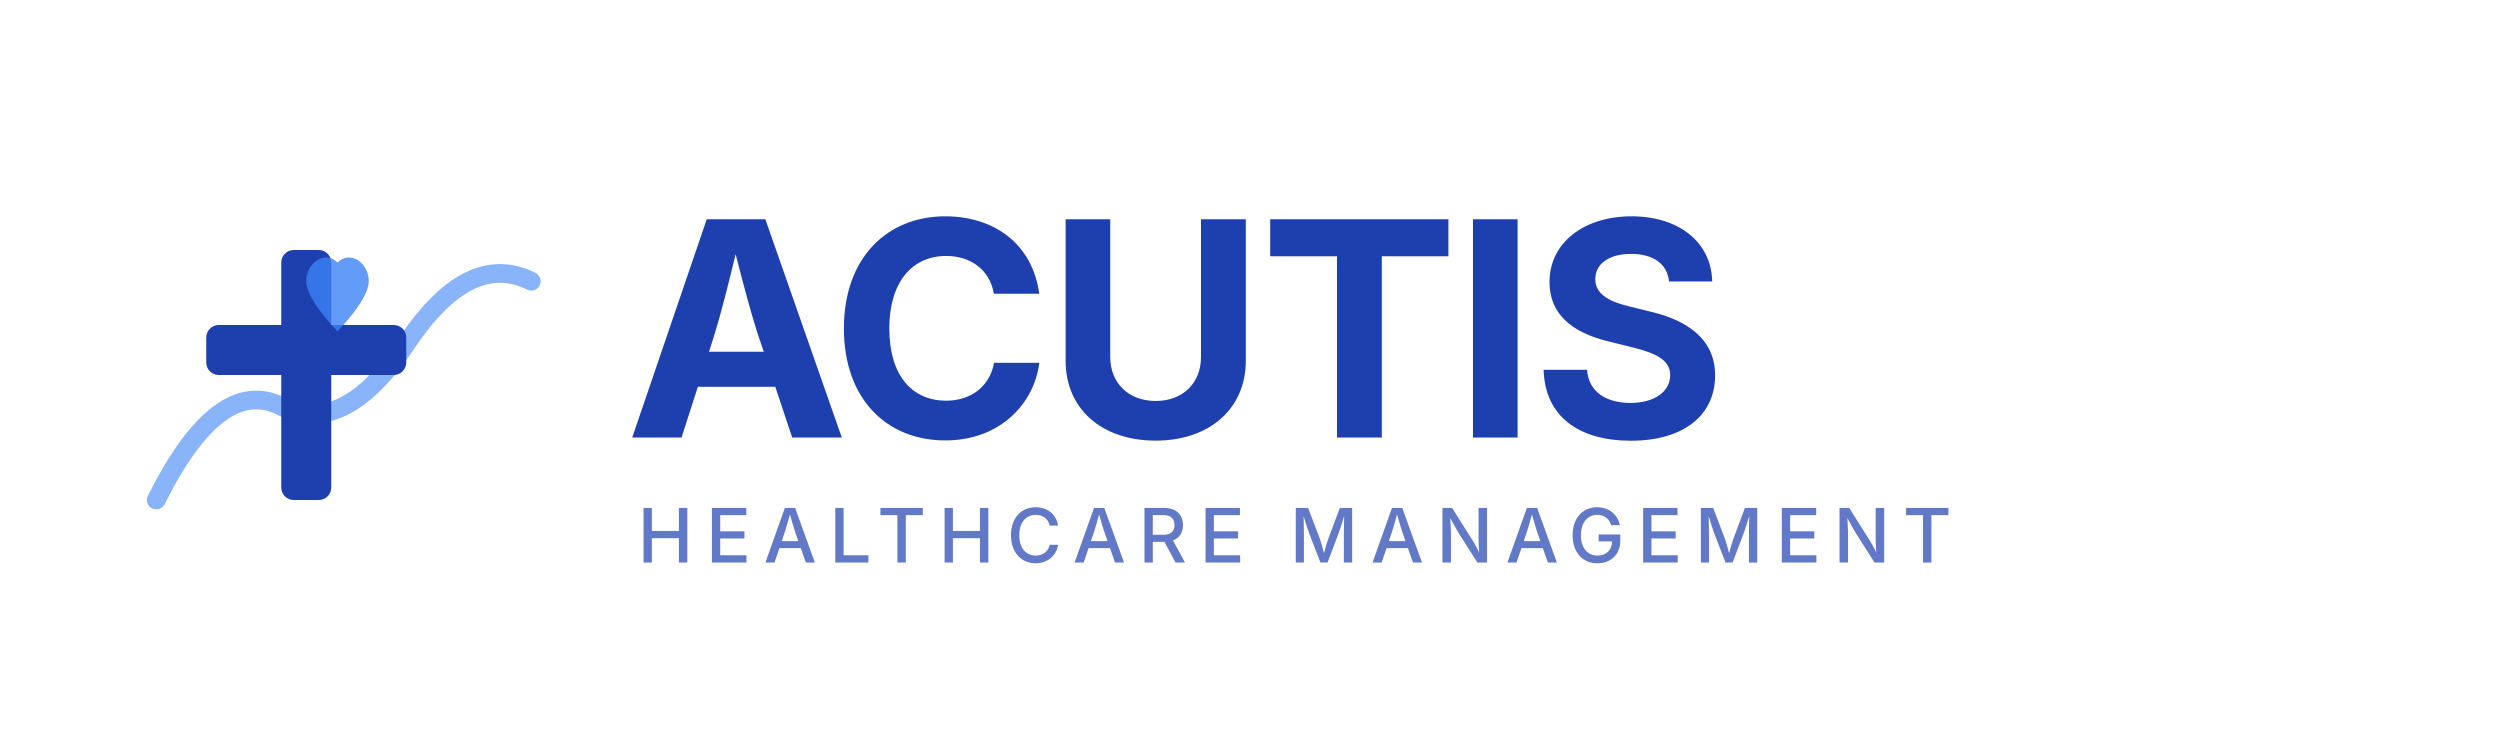
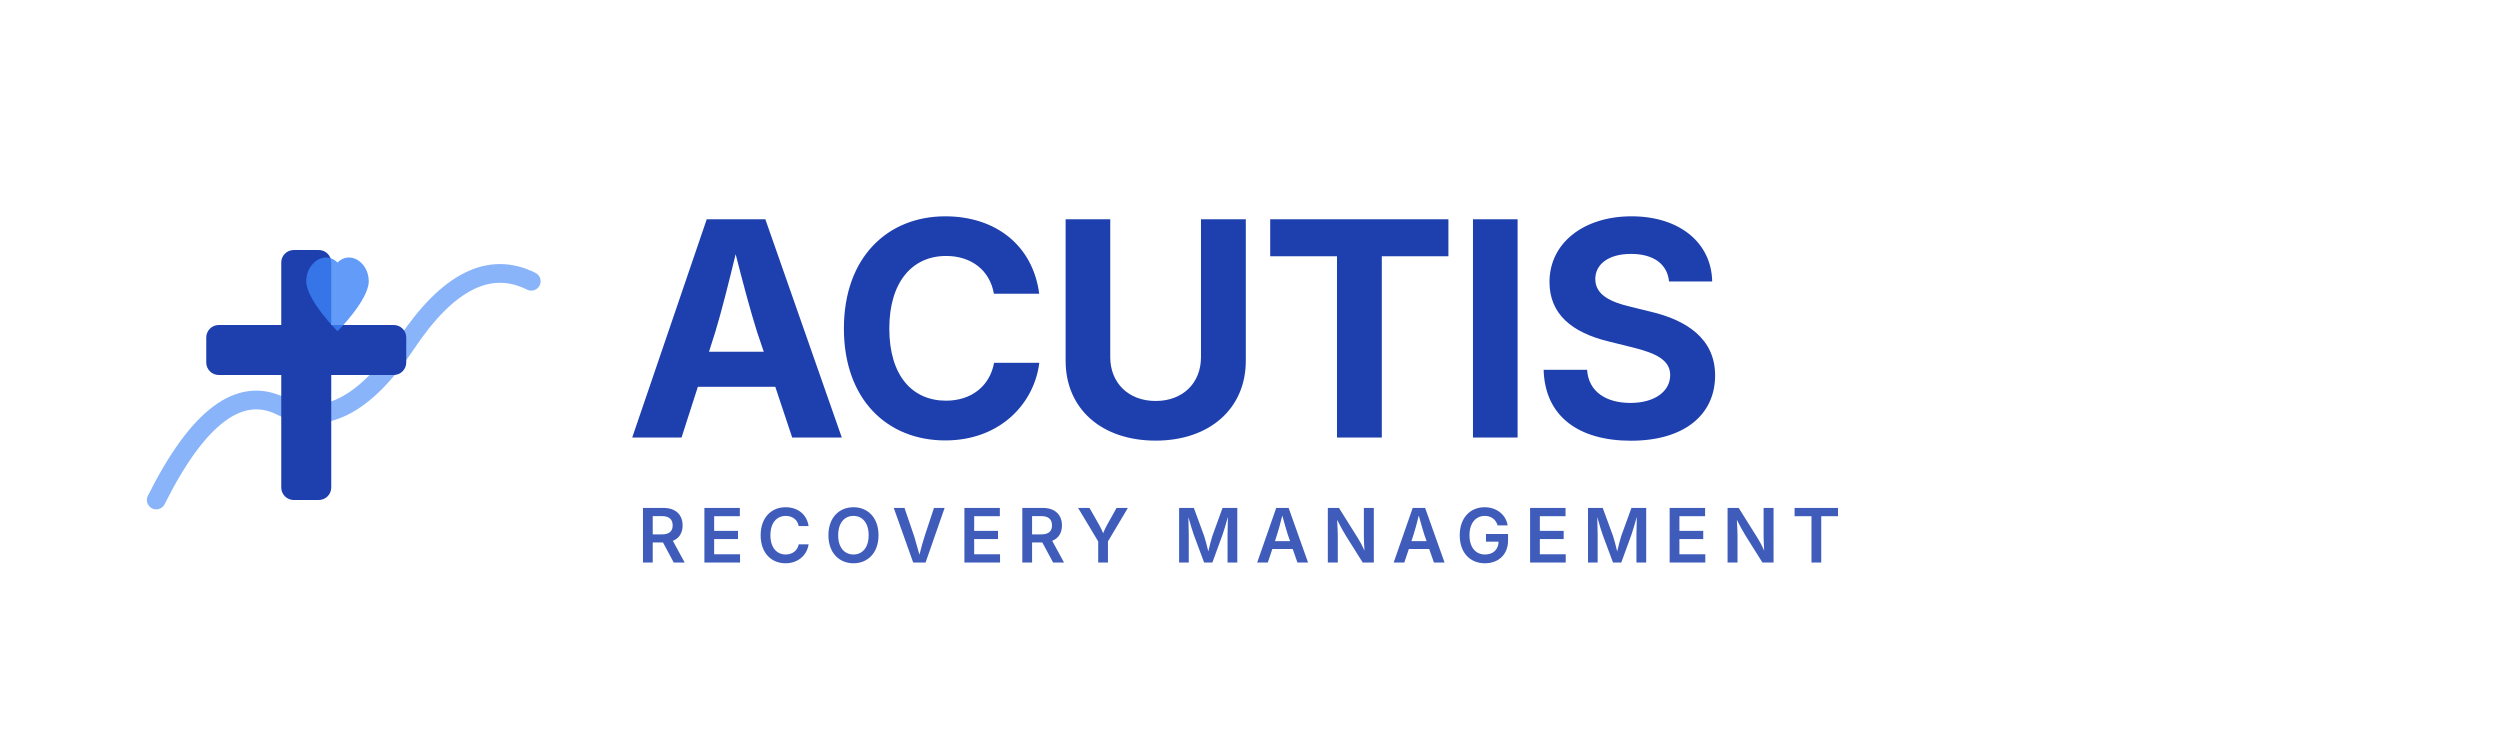
<svg xmlns="http://www.w3.org/2000/svg" width="400" height="120" viewBox="0 0 400 120">
  <rect width="400" height="120" fill="#ffffff" />
  <g transform="translate(20, 30)">
    <path d="M 5 50 Q 15 30, 25 35 T 45 25 T 65 15" fill="none" stroke="#3b82f6" stroke-width="3" stroke-linecap="round" opacity="0.6" />
    <rect x="25" y="10" width="8" height="40" rx="2" fill="#1e40af" />
    <rect x="13" y="22" width="32" height="8" rx="2" fill="#1e40af" />
    <path d="M 29 15 C 29 12, 32 10, 34 12 C 36 10, 39 12, 39 15 C 39 18, 34 23, 34 23 C 34 23, 29 18, 29 15" fill="#3b82f6" opacity="0.8" />
  </g>
  <text x="100" y="70" font-family="'Inter', -apple-system, BlinkMacSystemFont, 'Segoe UI', Roboto, sans-serif" font-size="48" font-weight="700" fill="#1e40af" letter-spacing="-1">
    ACUTIS
  </text>
-   <text x="102" y="90" font-family="'Inter', -apple-system, BlinkMacSystemFont, 'Segoe UI', Roboto, sans-serif" font-size="12" font-weight="500" fill="#1e40af" letter-spacing="2" opacity="0.7">
-     HEALTHCARE MANAGEMENT
+   <text x="102" y="90" font-family="'Inter', -apple-system, BlinkMacSystemFont, 'Segoe UI', Roboto, sans-serif" font-size="12" font-weight="600" fill="#1e40af" letter-spacing="2" opacity="0.85">
+     RECOVERY MANAGEMENT
  </text>
</svg>
